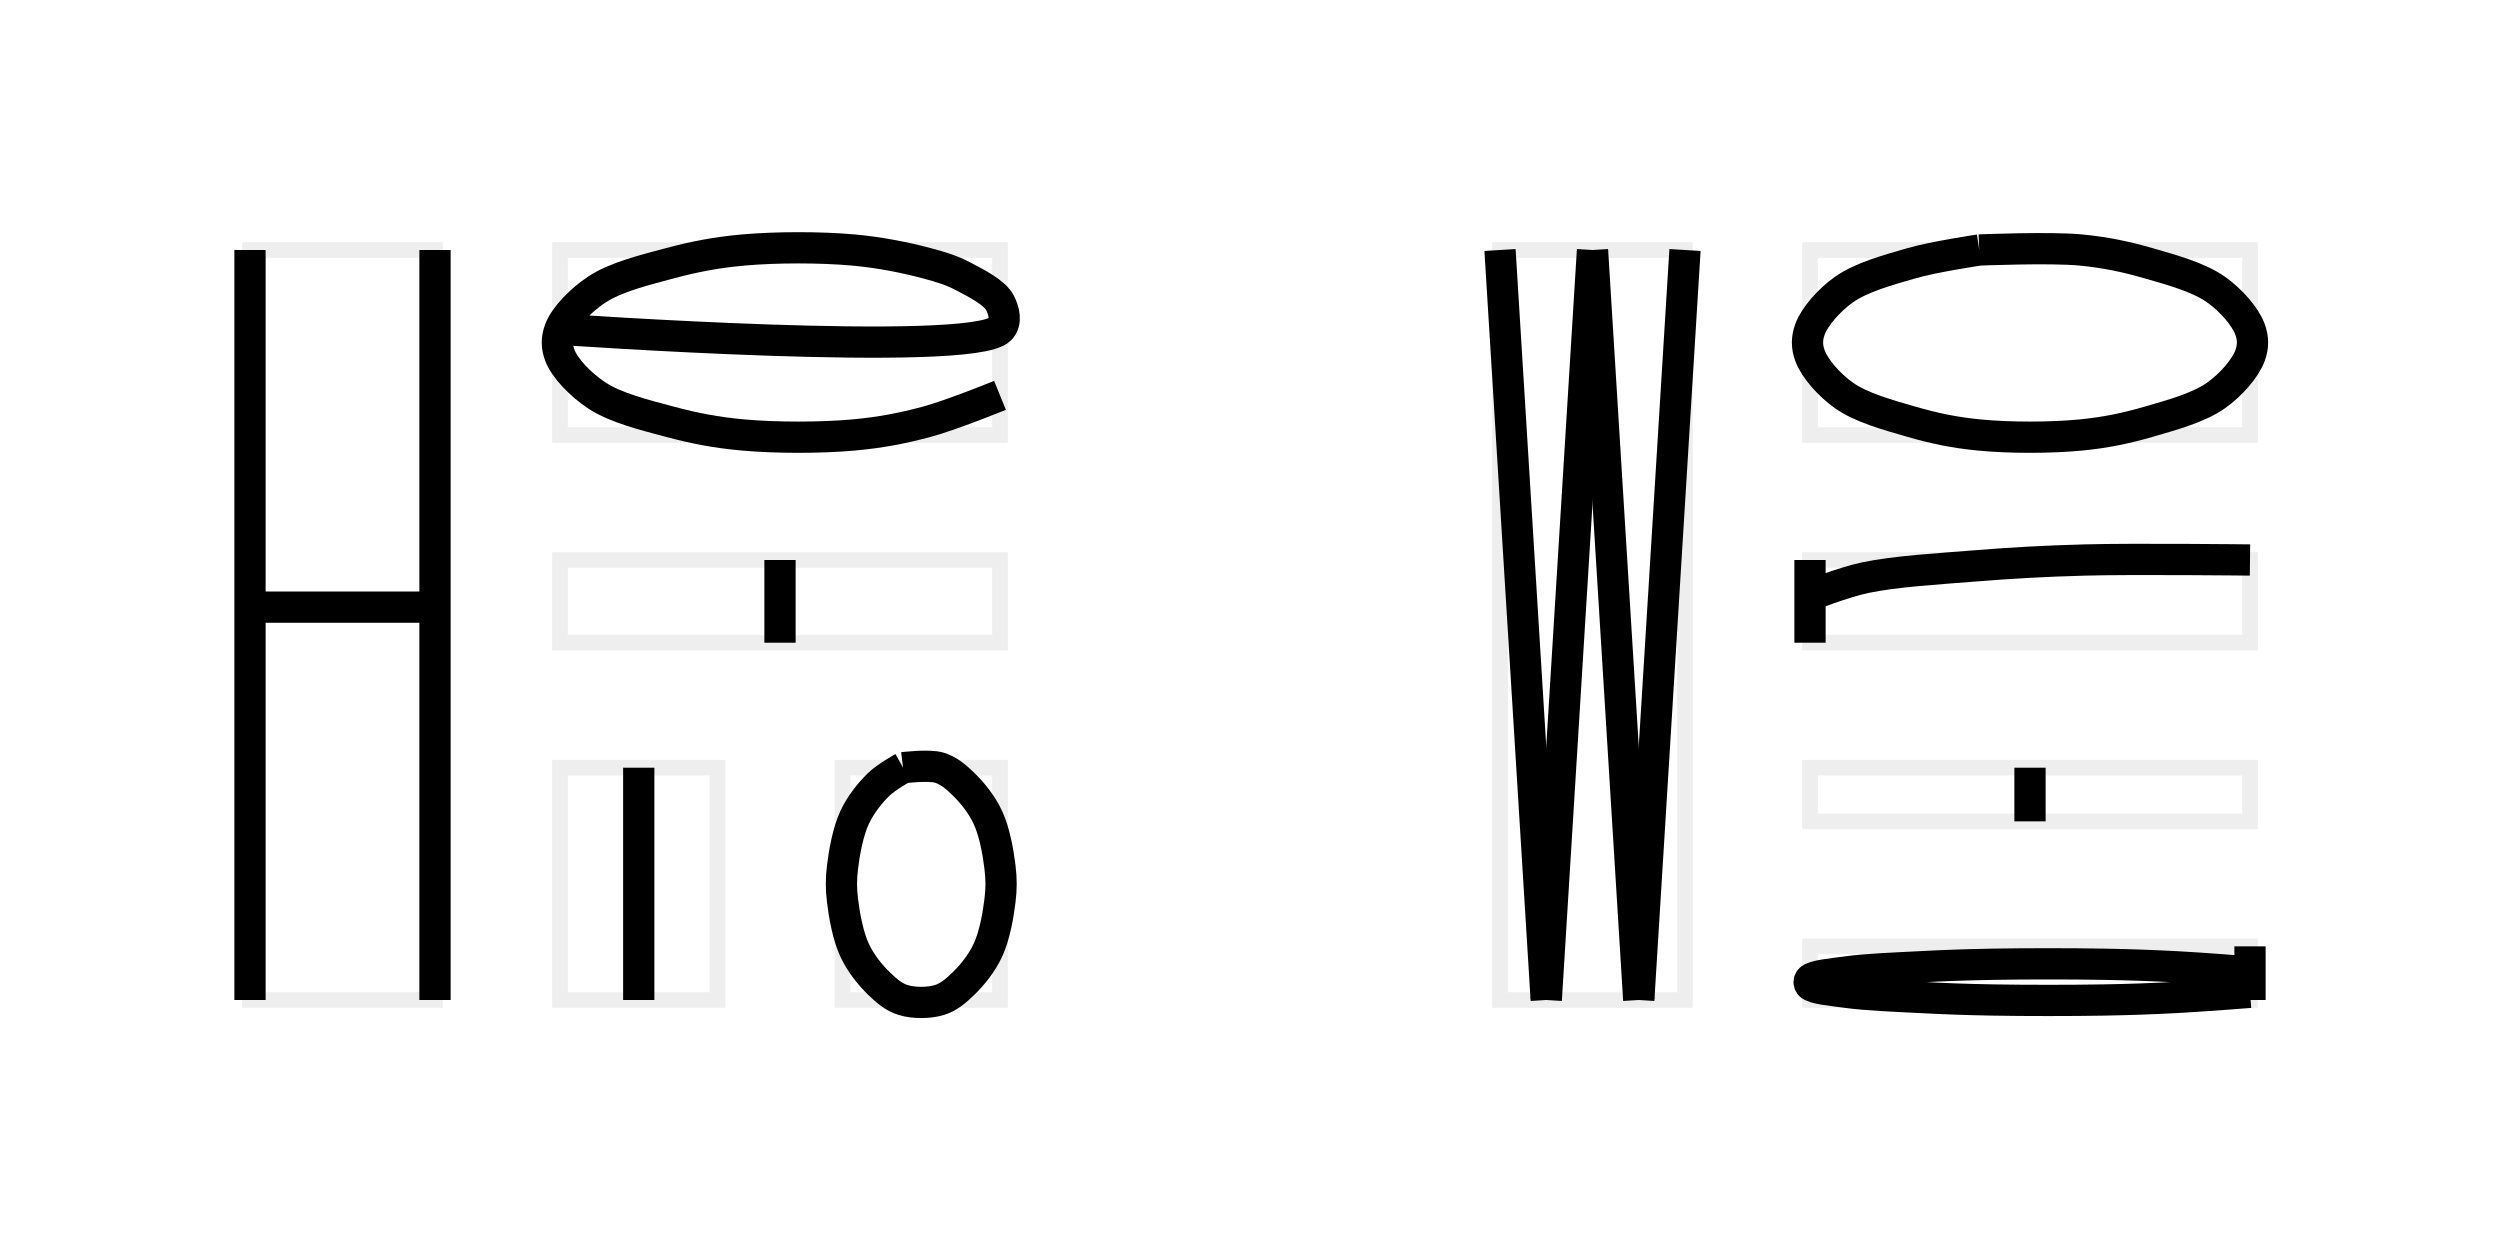
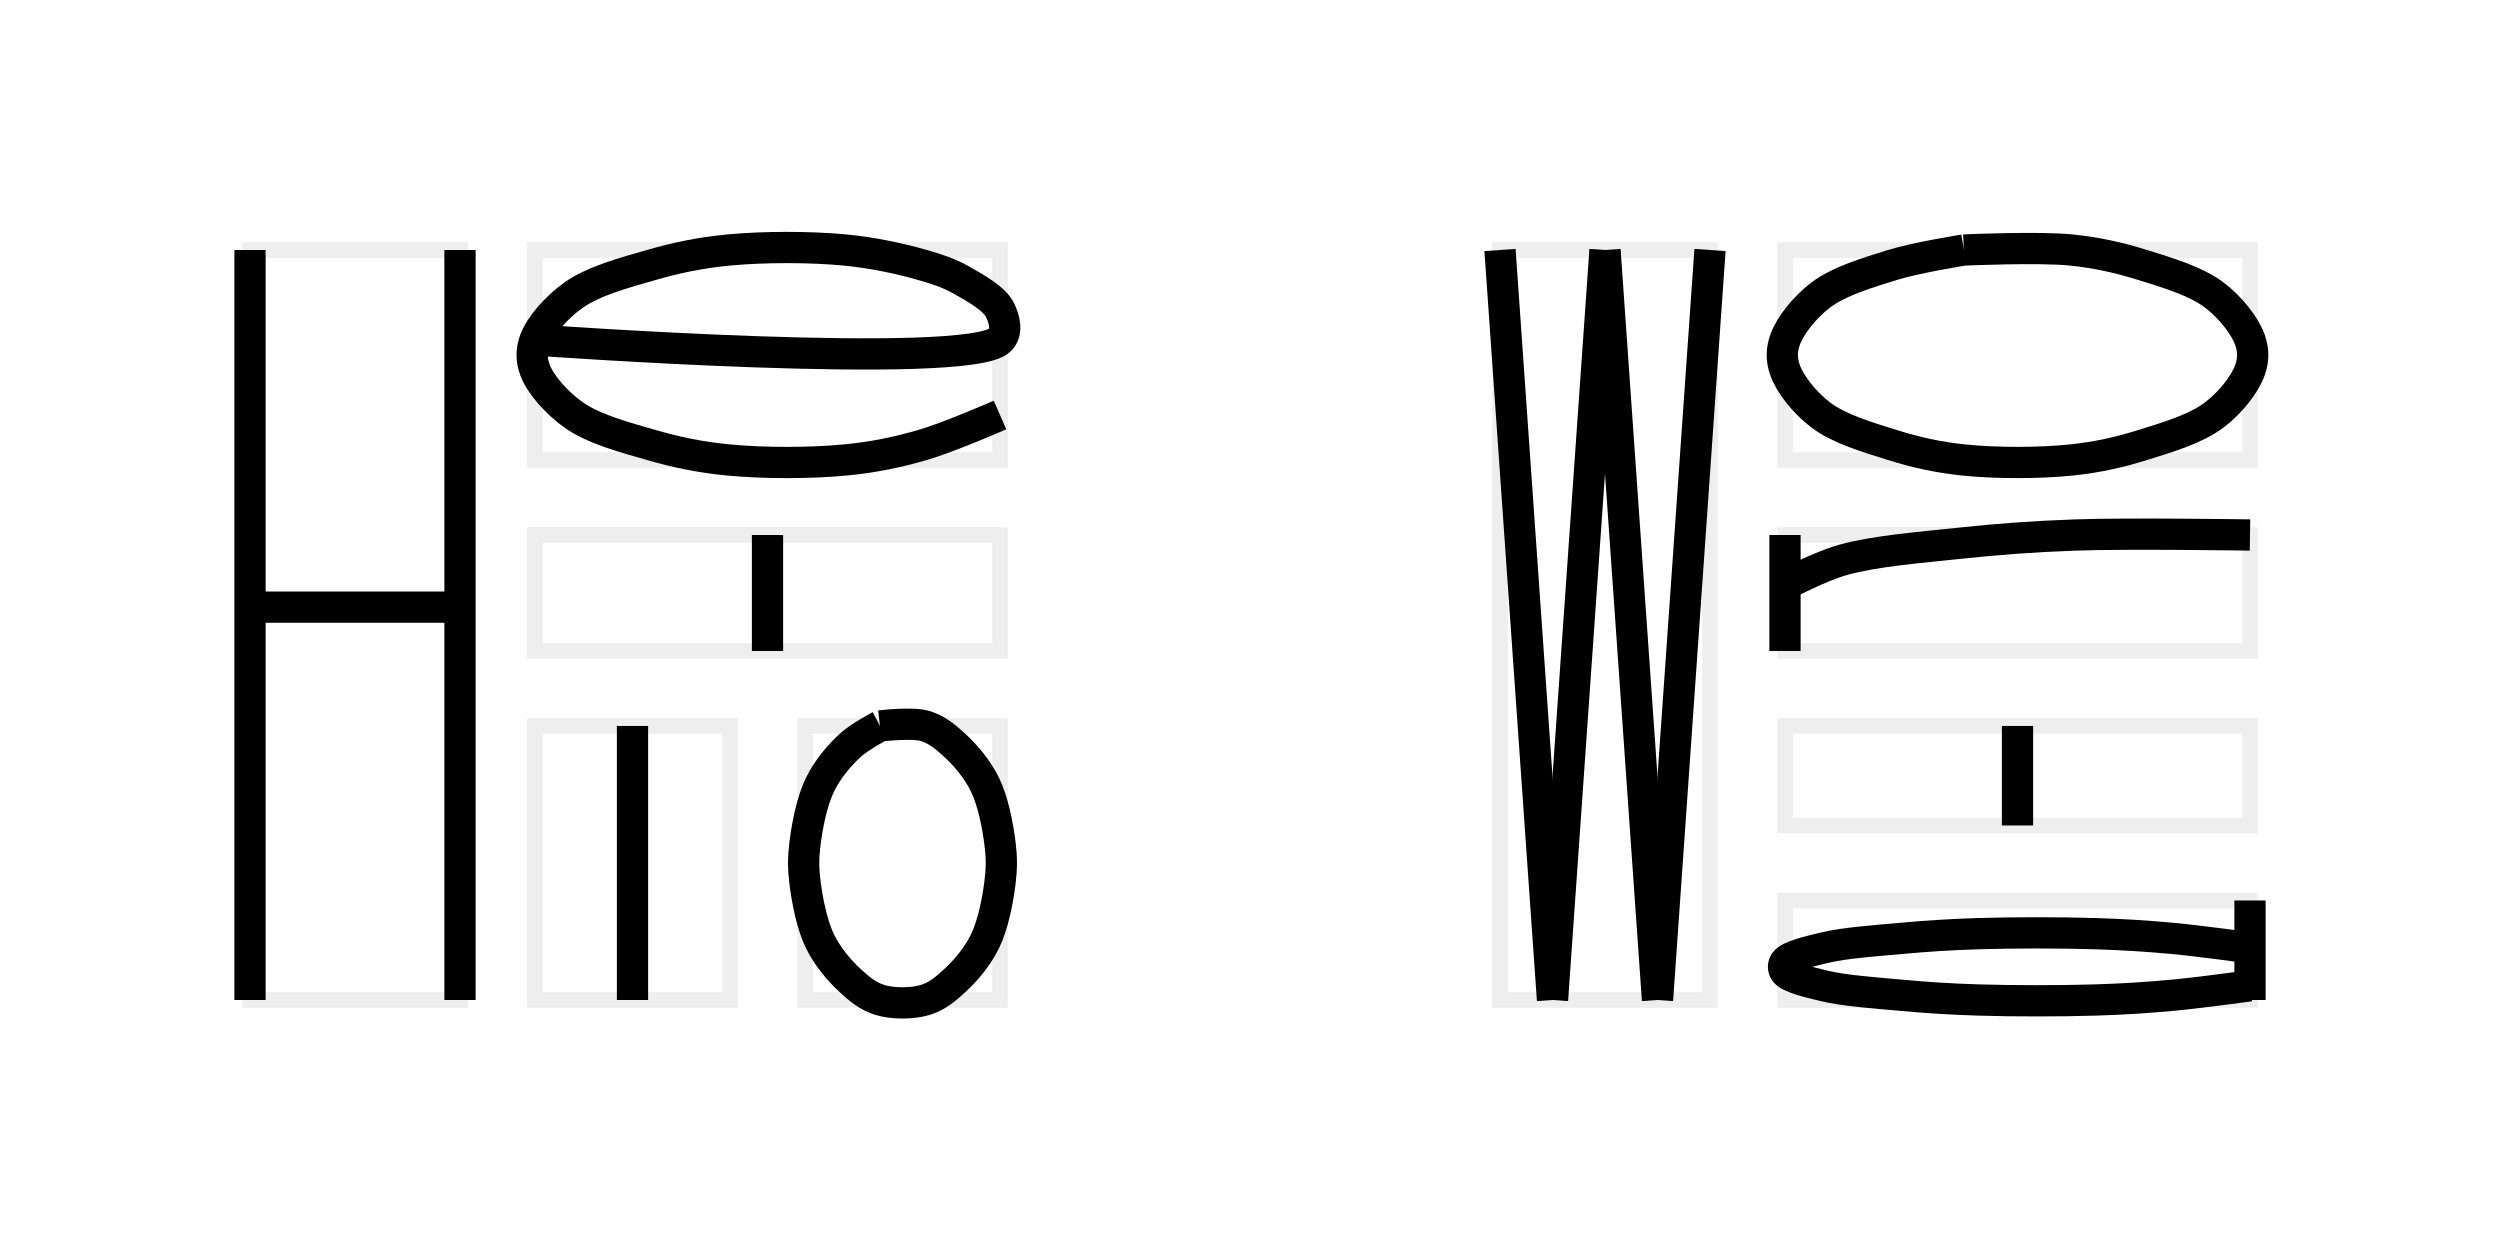
<svg xmlns="http://www.w3.org/2000/svg" width="160" height="80" style="background: white;">
  <g transform="translate(0,0)">
-     <rect x="16" y="16" width="11.84" height="48" stroke="#eee" fill="none" />
-     <rect x="35.84" y="16" width="28.16" height="11.84" stroke="#eee" fill="none" />
-     <rect x="35.84" y="35.84" width="28.16" height="5.293" stroke="#eee" fill="none" />
-     <rect x="35.84" y="49.133" width="10.08" height="14.867" stroke="#eee" fill="none" />
-     <rect x="53.92" y="49.133" width="10.08" height="14.867" stroke="#eee" fill="none" />
+     <rect x="16" y="16" width="13.44" height="48" stroke="#eee" fill="none" />
+     <rect x="34.24" y="16" width="29.76" height="13.44" stroke="#eee" fill="none" />
+     <rect x="34.24" y="34.24" width="29.76" height="7.421" stroke="#eee" fill="none" />
+     <rect x="34.24" y="46.461" width="12.48" height="17.539" stroke="#eee" fill="none" />
+     <rect x="51.52" y="46.461" width="12.48" height="17.539" stroke="#eee" fill="none" />
  </g>
  <g transform="translate(80,0)">
-     <rect x="16" y="16" width="11.84" height="48" stroke="#eee" fill="none" />
-     <rect x="35.84" y="16" width="28.16" height="11.84" stroke="#eee" fill="none" />
-     <rect x="35.84" y="35.84" width="28.16" height="5.293" stroke="#eee" fill="none" />
-     <rect x="35.84" y="49.133" width="28.16" height="3.434" stroke="#eee" fill="none" />
-     <rect x="35.84" y="60.566" width="28.16" height="3.434" stroke="#eee" fill="none" />
+     <rect x="16" y="16" width="13.44" height="48" stroke="#eee" fill="none" />
+     <rect x="34.24" y="16" width="29.76" height="13.44" stroke="#eee" fill="none" />
+     <rect x="34.24" y="34.24" width="29.76" height="7.421" stroke="#eee" fill="none" />
+     <rect x="34.24" y="46.461" width="29.76" height="6.37" stroke="#eee" fill="none" />
+     <rect x="34.24" y="57.63" width="29.76" height="6.37" stroke="#eee" fill="none" />
  </g>
  <g transform="translate(0,0)">
    <g transform="translate(16,16)">
      <path d="M0,0L0,48" fill="transparent" stroke="black" stroke-width="2" />
-       <path d="M11.84,0L11.84,48" fill="transparent" stroke="black" stroke-width="2" />
-       <path d="M0,22.857L11.84,22.857" fill="transparent" stroke="black" stroke-width="2" />
+       <path d="M13.44,0L13.44,48" fill="transparent" stroke="black" stroke-width="2" />
+       <path d="M0,22.857L13.44,22.857" fill="transparent" stroke="black" stroke-width="2" />
    </g>
-     <g transform="translate(35.84,16)">
-       <path d="M0,5.074C0,5.074,26.312,6.922,28.16,5.074C28.613,4.621,28.419,3.889,28.16,3.383C27.821,2.721,26.627,2.12,25.813,1.691C25.058,1.293,24.395,1.095,23.467,0.846C22.182,0.501,20.503,0.155,18.773,0C16.671,-0.188,13.835,-0.188,11.733,0C10.003,0.155,8.587,0.431,7.04,0.846C5.458,1.27,3.57,1.726,2.347,2.537C1.328,3.212,0.322,4.252,0,5.074C-0.225,5.65,-0.225,6.19,0,6.766C0.322,7.588,1.328,8.628,2.347,9.303C3.57,10.114,5.458,10.57,7.04,10.994C8.587,11.409,10.003,11.685,11.733,11.84C13.835,12.028,16.671,12.028,18.773,11.84C20.503,11.685,21.919,11.409,23.467,10.994C25.049,10.57,28.16,9.303,28.16,9.303" fill="transparent" stroke="black" stroke-width="2" />
+     <g transform="translate(34.24,16)">
+       <path d="M0,5.76C0,5.76,27.751,7.769,29.76,5.76C30.27,5.25,30.044,4.419,29.76,3.84C29.397,3.1,28.144,2.408,27.28,1.92C26.485,1.471,25.783,1.243,24.8,0.96C23.445,0.57,21.67,0.175,19.84,0C17.62,-0.213,14.62,-0.213,12.4,0C10.57,0.175,9.073,0.49,7.44,0.96C5.765,1.442,3.767,1.971,2.48,2.88C1.392,3.648,0.343,4.835,0,5.76C-0.244,6.418,-0.244,7.022,0,7.68C0.343,8.605,1.392,9.792,2.48,10.56C3.767,11.469,5.765,11.998,7.44,12.48C9.073,12.95,10.57,13.265,12.4,13.44C14.62,13.653,17.62,13.653,19.84,13.44C21.67,13.265,23.167,12.95,24.8,12.48C26.475,11.998,29.76,10.56,29.76,10.56" fill="transparent" stroke="black" stroke-width="2" />
    </g>
-     <g transform="translate(35.84,35.84)">
-       <path d="M14.08,0L14.08,5.293" fill="transparent" stroke="black" stroke-width="2" />
+     <g transform="translate(34.24,34.24)">
+       <path d="M14.88,0L14.88,7.421" fill="transparent" stroke="black" stroke-width="2" />
    </g>
-     <g transform="translate(35.84,49.1328)">
-       <path d="M5.04,0L5.04,14.867" fill="transparent" stroke="black" stroke-width="2" />
+     <g transform="translate(34.24,46.4608)">
+       <path d="M6.24,0L6.24,17.539" fill="transparent" stroke="black" stroke-width="2" />
    </g>
-     <g transform="translate(53.92,49.1328)">
-       <path d="M3.877,0C3.877,0,2.806,0.596,2.326,1.062C1.758,1.613,1.157,2.363,0.775,3.186C0.349,4.105,0.115,5.411,0,6.372C-0.093,7.145,-0.093,7.722,0,8.496C0.115,9.456,0.349,10.763,0.775,11.681C1.157,12.504,1.758,13.254,2.326,13.805C2.806,14.271,3.275,14.681,3.877,14.867C4.547,15.075,5.533,15.075,6.203,14.867C6.805,14.681,7.274,14.271,7.754,13.805C8.322,13.254,8.923,12.504,9.305,11.681C9.731,10.763,9.965,9.456,10.08,8.496C10.173,7.722,10.173,7.145,10.08,6.372C9.965,5.411,9.731,4.105,9.305,3.186C8.923,2.363,8.322,1.613,7.754,1.062C7.274,0.596,6.805,0.186,6.203,0C5.533,-0.207,3.877,0,3.877,0" fill="transparent" stroke="black" stroke-width="2" />
+     <g transform="translate(51.52,46.4608)">
+       <path d="M4.8,0C4.8,0,3.476,0.7,2.88,1.253C2.18,1.902,1.433,2.783,0.96,3.758C0.435,4.839,0.143,6.382,0,7.517C-0.115,8.428,-0.115,9.111,0,10.022C0.143,11.157,0.435,12.7,0.96,13.781C1.433,14.756,2.18,15.638,2.88,16.286C3.476,16.839,4.058,17.319,4.8,17.539C5.632,17.787,6.848,17.787,7.68,17.539C8.422,17.319,9.004,16.839,9.6,16.286C10.3,15.638,11.047,14.756,11.52,13.781C12.045,12.7,12.337,11.157,12.48,10.022C12.595,9.111,12.595,8.428,12.48,7.517C12.337,6.382,12.045,4.839,11.52,3.758C11.047,2.783,10.3,1.902,9.6,1.253C9.004,0.7,8.422,0.221,7.68,0C6.848,-0.247,4.8,0,4.8,0" fill="transparent" stroke="black" stroke-width="2" />
    </g>
  </g>
  <g transform="translate(80,0)">
    <g transform="translate(16,16)">
-       <path d="M0,0L2.96,48" fill="transparent" stroke="black" stroke-width="2" />
-       <path d="M5.92,0L2.96,48" fill="transparent" stroke="black" stroke-width="2" />
-       <path d="M5.92,0L8.88,48" fill="transparent" stroke="black" stroke-width="2" />
-       <path d="M11.84,0L8.88,48" fill="transparent" stroke="black" stroke-width="2" />
+       <path d="M0,0L3.36,48" fill="transparent" stroke="black" stroke-width="2" />
+       <path d="M6.72,0L3.36,48" fill="transparent" stroke="black" stroke-width="2" />
+       <path d="M6.72,0L10.08,48" fill="transparent" stroke="black" stroke-width="2" />
+       <path d="M13.44,0L10.08,48" fill="transparent" stroke="black" stroke-width="2" />
    </g>
-     <g transform="translate(35.84,16)">
-       <path d="M10.831,0C10.831,0,7.924,0.432,6.498,0.846C5.035,1.271,3.29,1.738,2.166,2.537C1.214,3.214,0.3,4.26,0,5.074C-0.214,5.654,-0.214,6.186,0,6.766C0.3,7.58,1.214,8.626,2.166,9.303C3.29,10.102,5.035,10.569,6.498,10.994C7.924,11.408,9.233,11.685,10.831,11.84C12.77,12.028,15.39,12.028,17.329,11.84C18.927,11.685,20.236,11.408,21.662,10.994C23.125,10.569,24.87,10.102,25.994,9.303C26.946,8.626,27.86,7.58,28.16,6.766C28.374,6.186,28.374,5.654,28.16,5.074C27.86,4.26,26.946,3.214,25.994,2.537C24.87,1.738,23.125,1.271,21.662,0.846C20.236,0.432,18.927,0.155,17.329,0C15.39,-0.188,10.831,0,10.831,0" fill="transparent" stroke="black" stroke-width="2" />
+     <g transform="translate(34.24,16)">
+       <path d="M11.446,0C11.446,0,8.372,0.492,6.868,0.96C5.318,1.443,3.472,1.985,2.289,2.88C1.271,3.651,0.32,4.843,0,5.76C-0.231,6.422,-0.231,7.018,0,7.68C0.32,8.597,1.271,9.789,2.289,10.56C3.472,11.455,5.318,11.997,6.868,12.48C8.372,12.948,9.756,13.265,11.446,13.44C13.494,13.652,16.266,13.652,18.314,13.44C20.004,13.265,21.388,12.948,22.892,12.48C24.442,11.997,26.288,11.455,27.471,10.56C28.489,9.789,29.44,8.597,29.76,7.68C29.991,7.018,29.991,6.422,29.76,5.76C29.44,4.843,28.489,3.651,27.471,2.88C26.288,1.985,24.442,1.443,22.892,0.96C21.388,0.492,20.004,0.175,18.314,0C16.266,-0.212,11.446,0,11.446,0" fill="transparent" stroke="black" stroke-width="2" />
    </g>
-     <g transform="translate(35.84,35.84)">
-       <path d="M0,0L0,5.293" fill="transparent" stroke="black" stroke-width="2" />
-       <path d="M0,2.268C0,2.268,2.127,1.43,3.52,1.134C5.447,0.725,8.211,0.567,10.56,0.378C12.904,0.189,15.015,0.069,17.6,0C20.763,-0.085,28.16,0,28.16,0" fill="transparent" stroke="black" stroke-width="2" />
+     <g transform="translate(34.24,34.24)">
+       <path d="M0,0L0,7.421" fill="transparent" stroke="black" stroke-width="2" />
+       <path d="M0,3.18C0,3.18,2.235,2.006,3.72,1.59C5.744,1.024,8.675,0.795,11.16,0.53C13.635,0.266,15.868,0.097,18.6,0C21.942,-0.119,29.76,0,29.76,0" fill="transparent" stroke="black" stroke-width="2" />
    </g>
-     <g transform="translate(35.84,49.1328)">
-       <path d="M14.08,0L14.08,3.434" fill="transparent" stroke="black" stroke-width="2" />
+     <g transform="translate(34.24,46.4608)">
+       <path d="M14.88,0L14.88,6.37" fill="transparent" stroke="black" stroke-width="2" />
    </g>
-     <g transform="translate(35.84,60.5664)">
-       <path d="M28.16,0L28.16,3.434" fill="transparent" stroke="black" stroke-width="2" />
-       <path d="M28.16,1.635C28.16,1.635,25.032,1.39,23.467,1.308C21.903,1.226,20.496,1.175,18.773,1.145C16.664,1.108,13.843,1.108,11.733,1.145C10.011,1.175,8.604,1.226,7.04,1.308C5.475,1.39,3.638,1.456,2.347,1.635C1.425,1.763,0.211,1.866,0,2.126C-0.078,2.221,-0.078,2.357,0,2.453C0.211,2.712,1.425,2.815,2.347,2.943C3.638,3.122,5.475,3.188,7.04,3.27C8.604,3.352,10.011,3.404,11.733,3.434C13.843,3.47,16.664,3.47,18.773,3.434C20.496,3.404,21.903,3.352,23.467,3.27C25.032,3.188,28.16,2.943,28.16,2.943" fill="transparent" stroke="black" stroke-width="2" />
+     <g transform="translate(34.24,57.6304)">
+       <path d="M29.76,0L29.76,6.37" fill="transparent" stroke="black" stroke-width="2" />
+       <path d="M29.76,3.033C29.76,3.033,26.456,2.578,24.8,2.427C23.149,2.275,21.661,2.179,19.84,2.123C17.611,2.055,14.629,2.055,12.4,2.123C10.579,2.179,9.091,2.275,7.44,2.427C5.784,2.578,3.834,2.706,2.48,3.033C1.495,3.271,0.268,3.56,0,3.943C-0.128,4.127,-0.128,4.366,0,4.55C0.268,4.933,1.495,5.222,2.48,5.46C3.834,5.786,5.784,5.915,7.44,6.066C9.091,6.218,10.579,6.314,12.4,6.37C14.629,6.438,17.611,6.438,19.84,6.37C21.661,6.314,23.149,6.218,24.8,6.066C26.456,5.915,29.76,5.46,29.76,5.46" fill="transparent" stroke="black" stroke-width="2" />
    </g>
  </g>
</svg>
